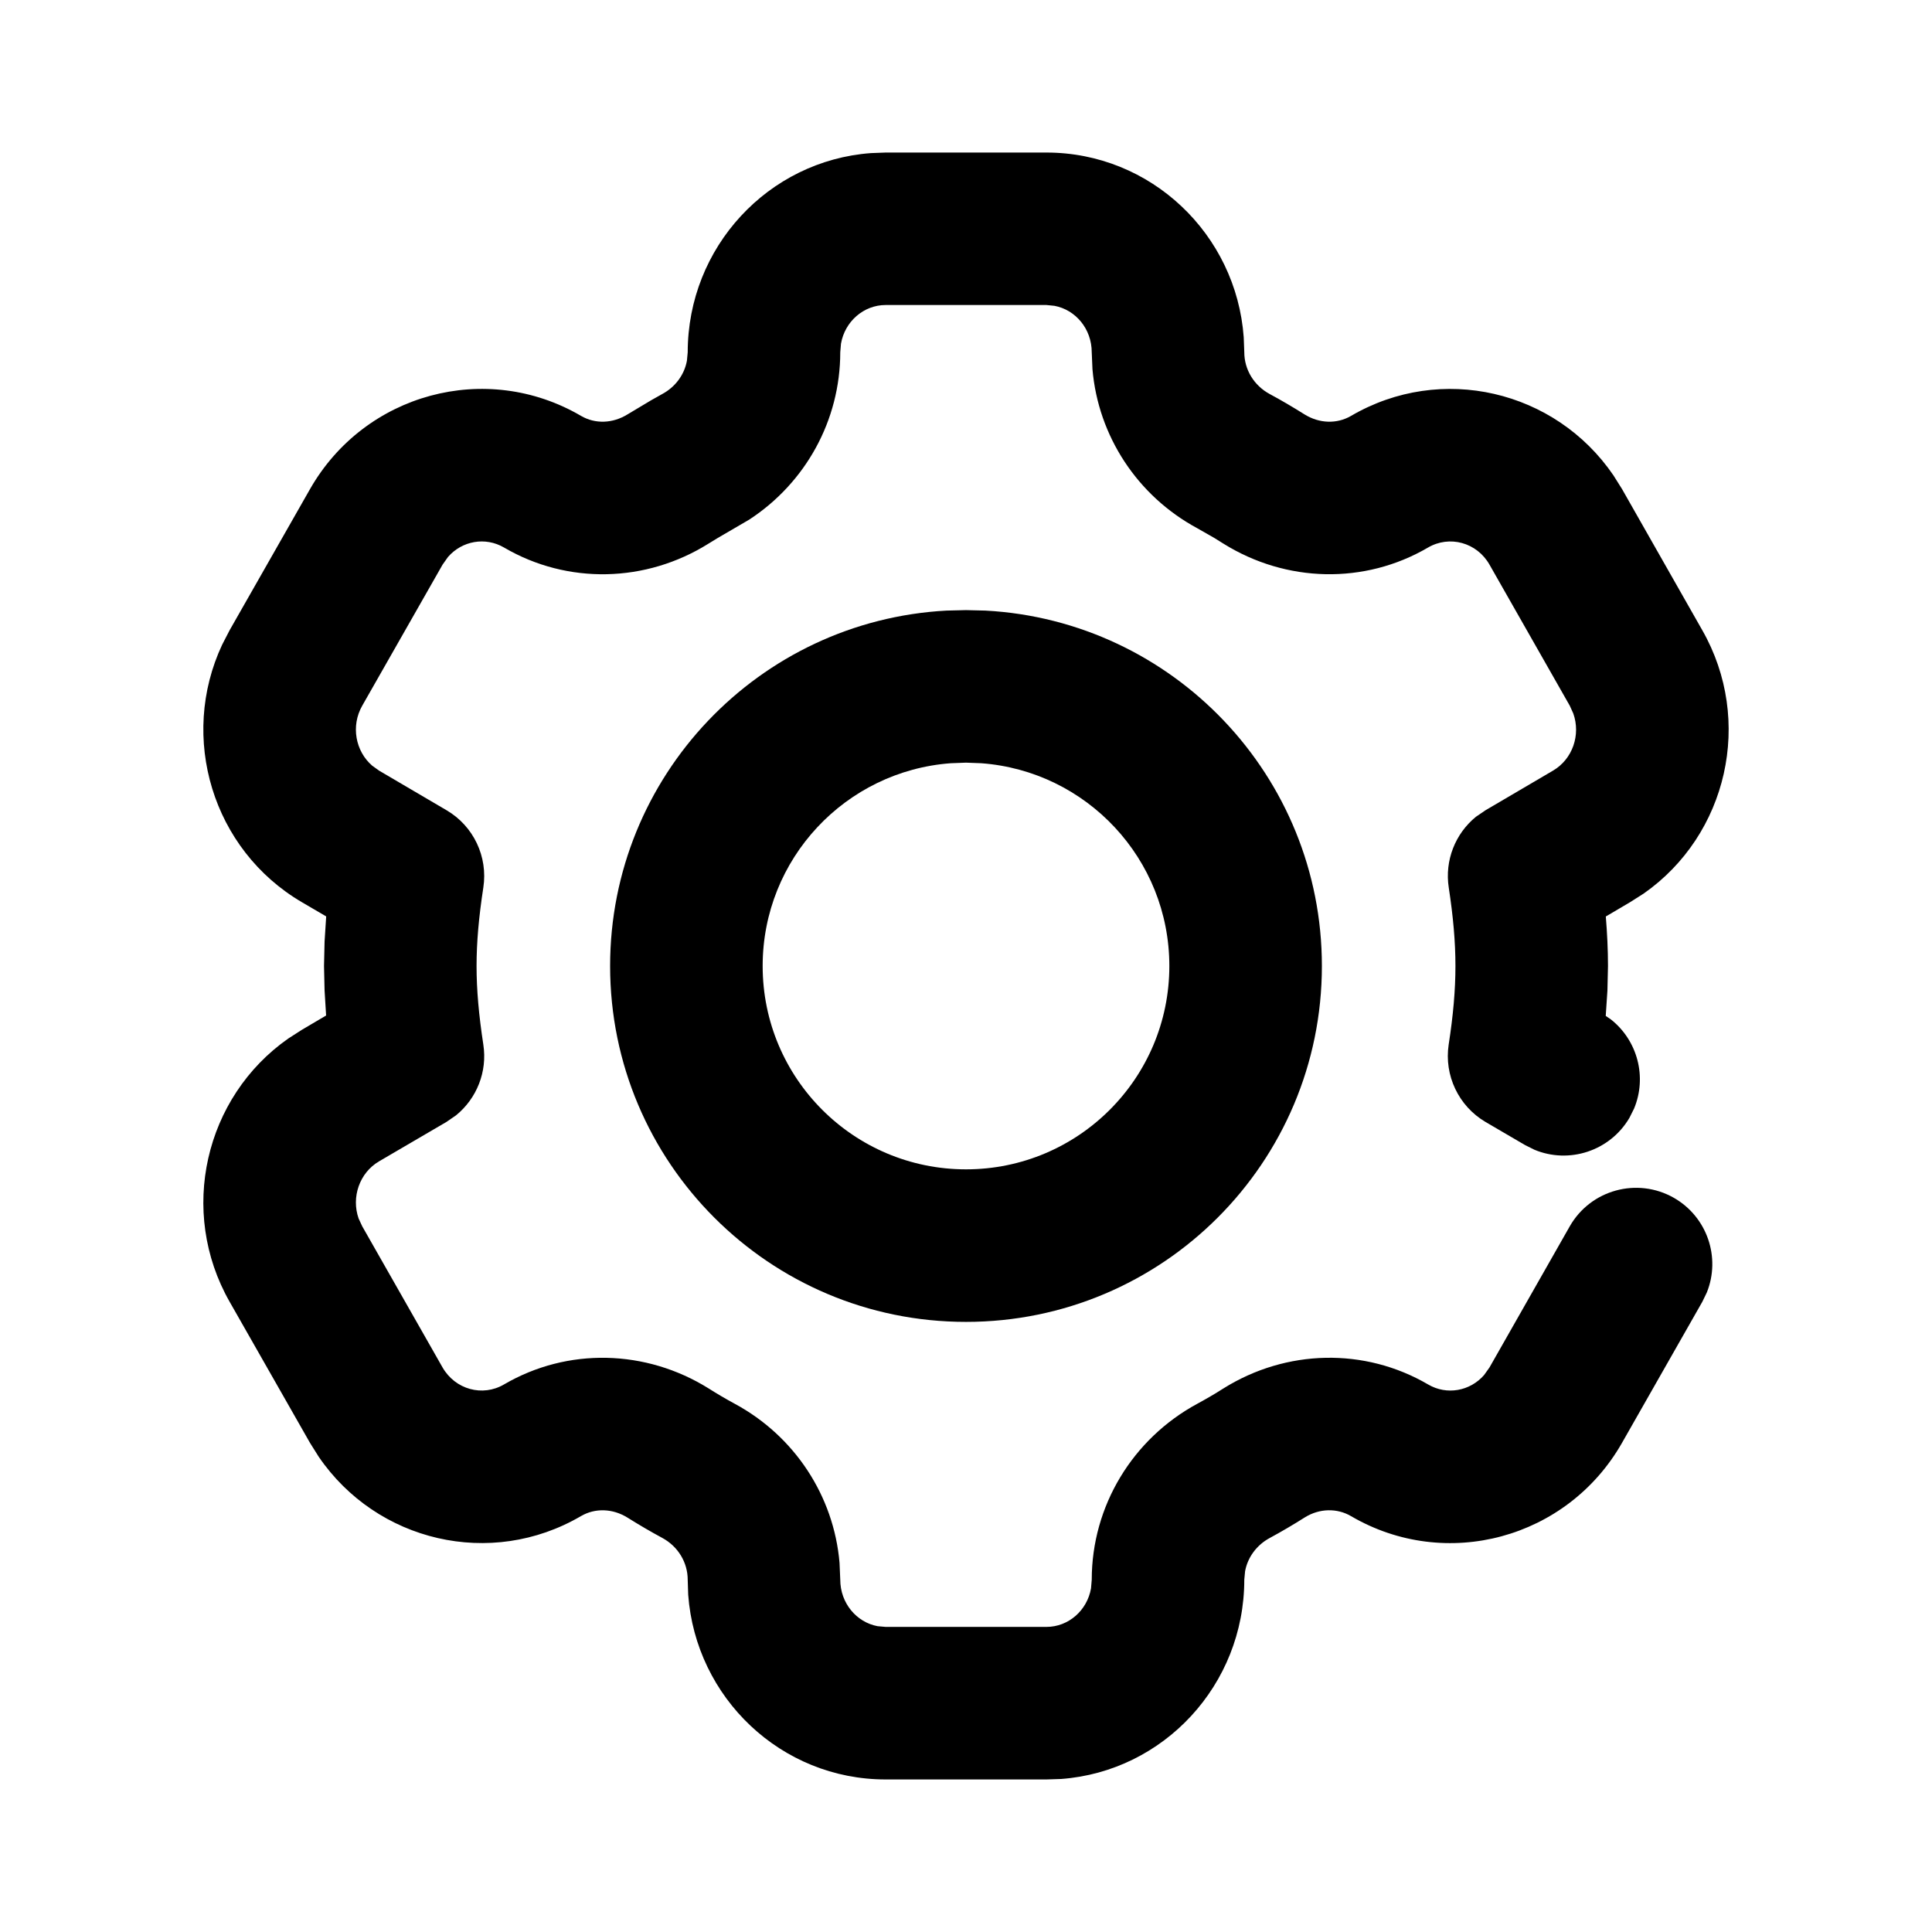
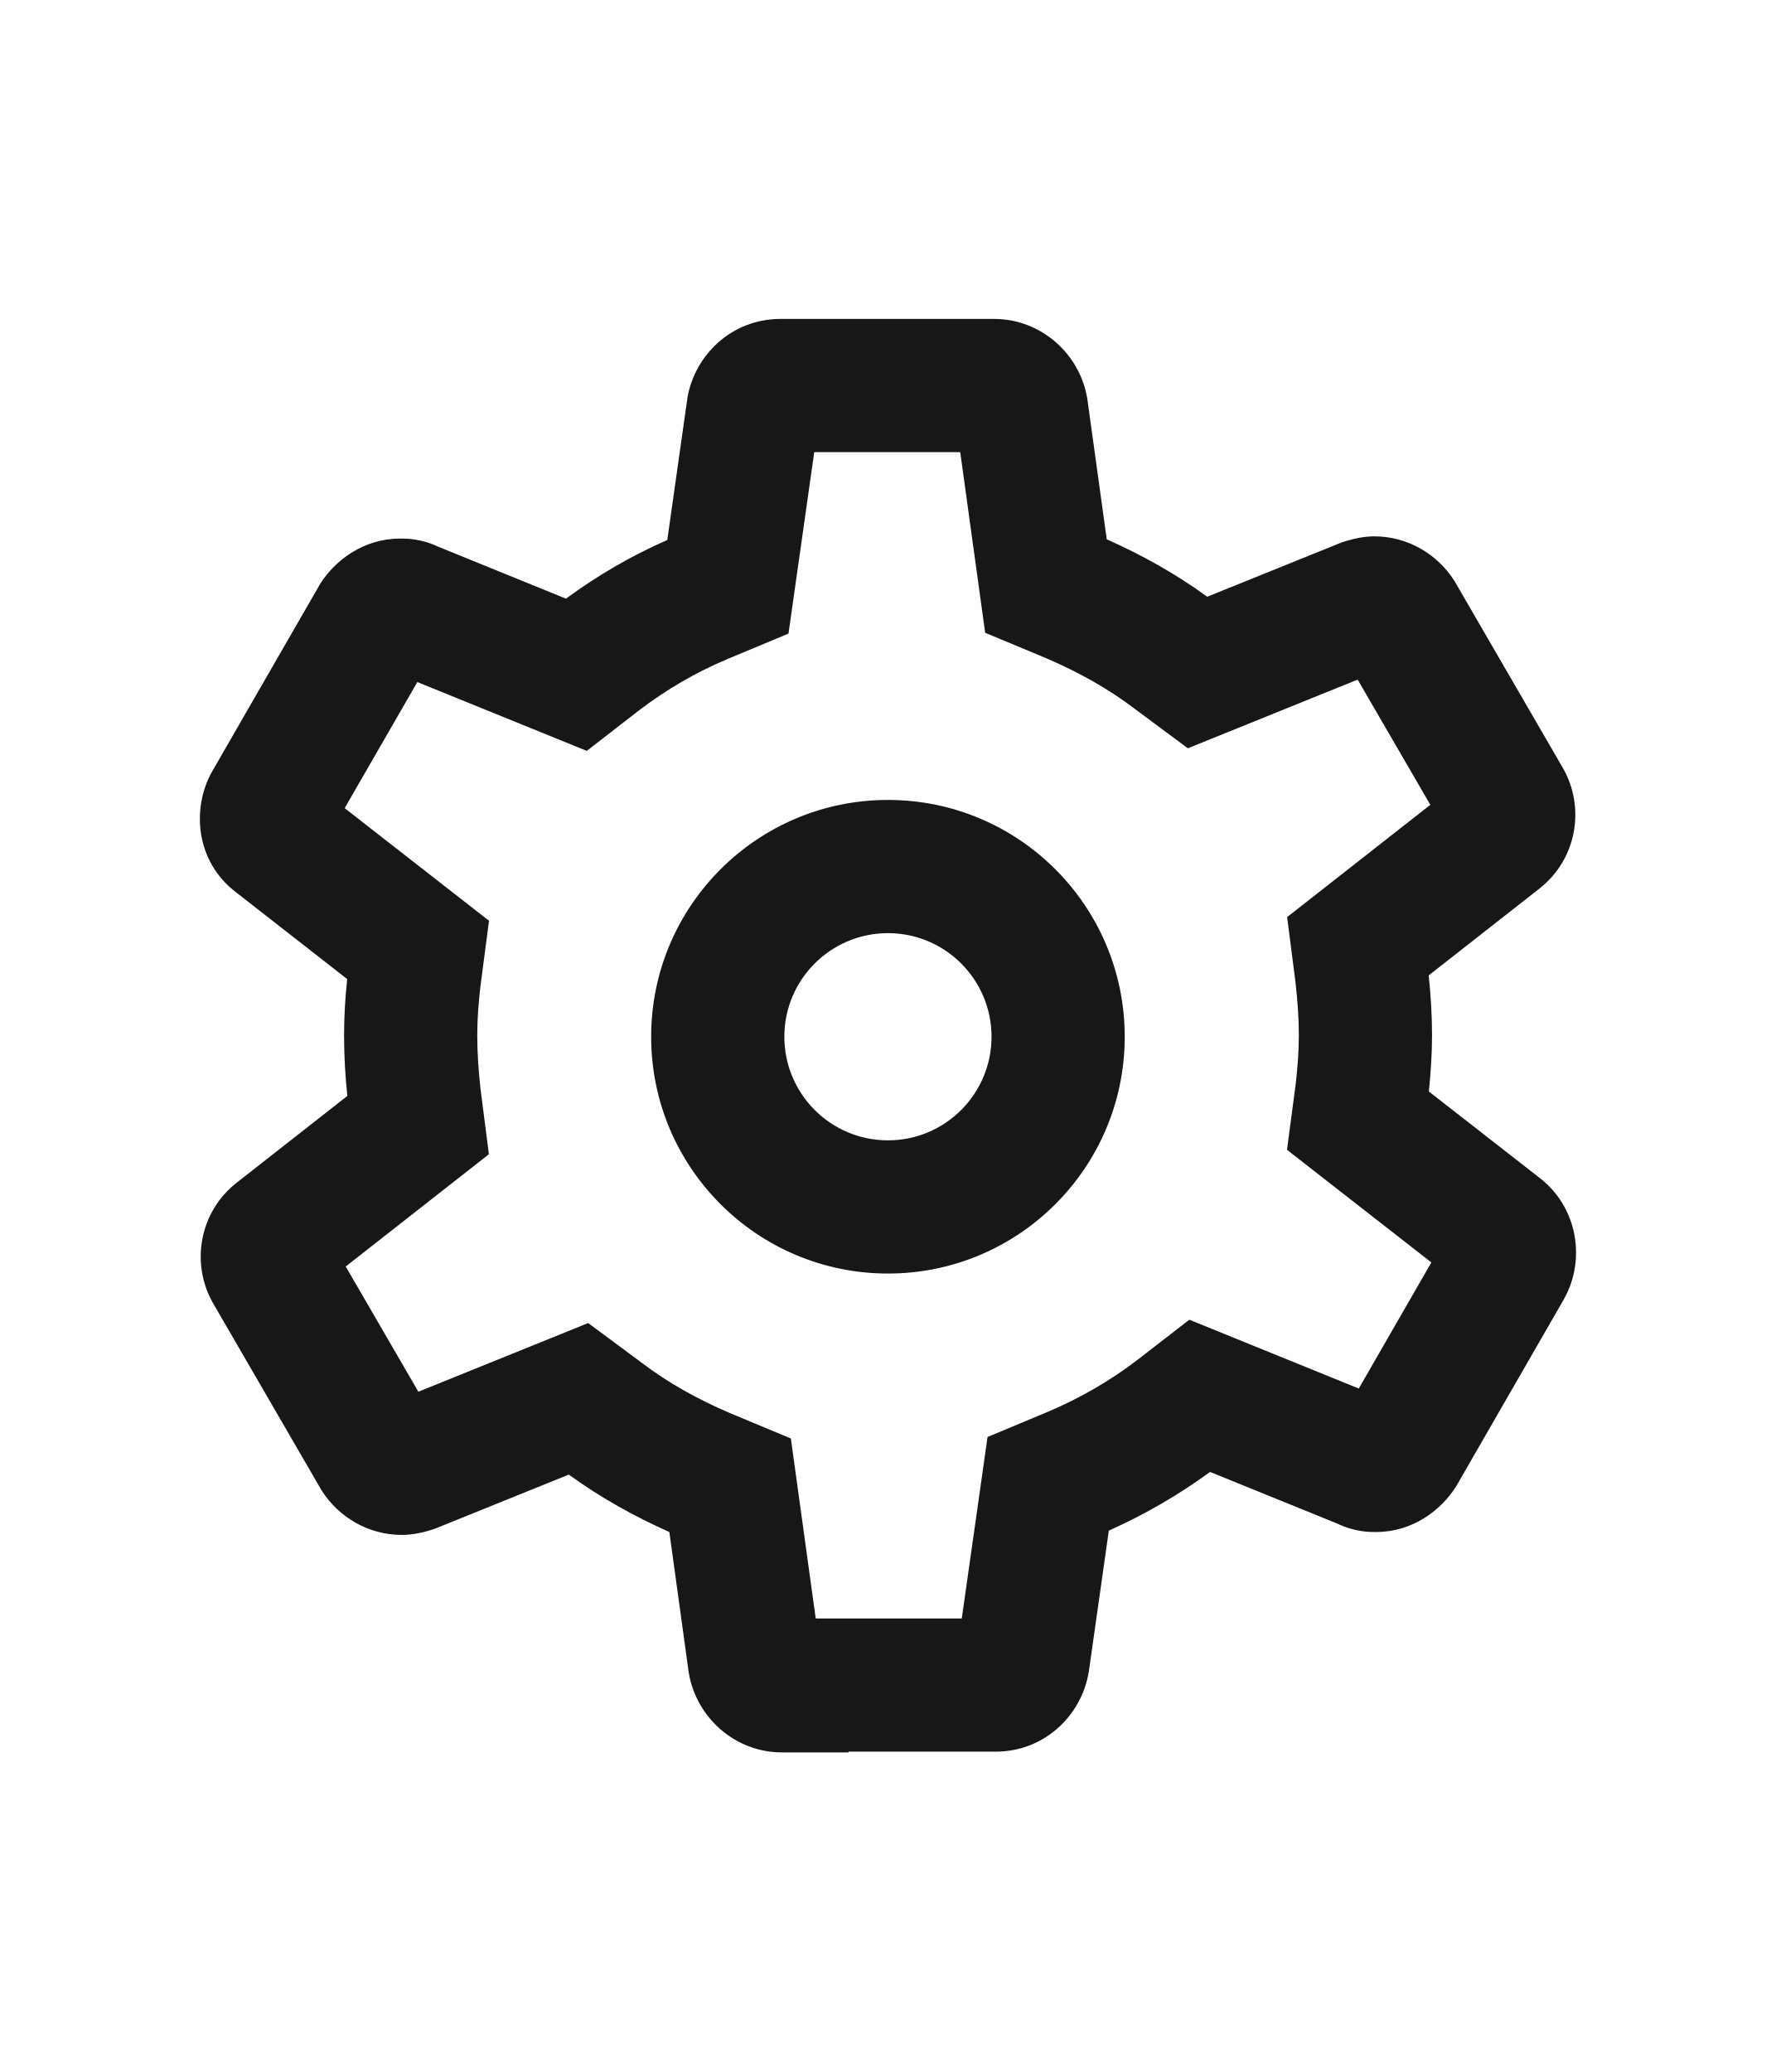
- <svg xmlns="http://www.w3.org/2000/svg" viewBox="0 0 24 24">
-   <path d="M15.45 4.19C15.357 2.909 14.297 1.895 12.999 1.895H11.002L10.818 1.902C9.544 1.996 8.543 3.07 8.543 4.377L8.533 4.482C8.501 4.655 8.39 4.807 8.226 4.895C8.181 4.92 8.136 4.945 8.089 4.972L7.798 5.146C7.61 5.263 7.393 5.268 7.219 5.167C6.039 4.476 4.53 4.886 3.851 6.076L2.853 7.828L2.76 8.008C2.221 9.159 2.638 10.556 3.751 11.208L4.052 11.384L4.032 11.696L4.025 12L4.032 12.304L4.051 12.615L3.751 12.792L3.581 12.901C2.542 13.629 2.213 15.049 2.853 16.172L3.851 17.924L3.959 18.096C4.68 19.152 6.098 19.489 7.218 18.833C7.392 18.732 7.61 18.737 7.796 18.853C7.938 18.942 8.083 19.027 8.228 19.105C8.423 19.211 8.543 19.409 8.543 19.625L8.549 19.81C8.643 21.091 9.703 22.105 11.002 22.105H12.999L13.183 22.099C14.457 22.004 15.457 20.93 15.457 19.623L15.467 19.518C15.499 19.346 15.61 19.193 15.774 19.105C15.92 19.026 16.066 18.94 16.21 18.849C16.39 18.737 16.609 18.732 16.783 18.834C17.962 19.524 19.471 19.114 20.149 17.924L21.147 16.171L21.203 16.055C21.377 15.622 21.209 15.117 20.792 14.879C20.337 14.621 19.759 14.78 19.5 15.234L18.503 16.987L18.436 17.081C18.262 17.281 17.973 17.335 17.74 17.198C16.951 16.737 15.979 16.761 15.202 17.245C15.089 17.317 14.982 17.379 14.875 17.437C14.069 17.873 13.562 18.708 13.562 19.625L13.553 19.731C13.505 20.006 13.273 20.21 12.999 20.21H11.002L10.901 20.201C10.64 20.152 10.438 19.915 10.438 19.623L10.429 19.414C10.358 18.582 9.87 17.839 9.127 17.438C9.02 17.38 8.912 17.317 8.802 17.247C8.022 16.761 7.05 16.737 6.261 17.198C5.995 17.354 5.655 17.262 5.497 16.986L4.5 15.234L4.455 15.137C4.362 14.873 4.465 14.57 4.708 14.427L5.546 13.937L5.665 13.855C5.923 13.645 6.056 13.312 6.004 12.976C5.948 12.609 5.92 12.297 5.92 12C5.92 11.703 5.948 11.391 6.004 11.026C6.063 10.642 5.882 10.261 5.547 10.065L4.709 9.573L4.624 9.512C4.416 9.333 4.356 9.018 4.5 8.766L5.498 7.014L5.565 6.919C5.739 6.719 6.028 6.665 6.262 6.802C7.05 7.263 8.023 7.24 8.8 6.754C8.84 6.729 8.879 6.705 8.916 6.683L9.307 6.455C10.007 5.998 10.438 5.222 10.438 4.375L10.447 4.269C10.495 3.994 10.728 3.789 11.002 3.789H12.999L13.099 3.799C13.361 3.848 13.562 4.085 13.562 4.377L13.571 4.586C13.642 5.418 14.13 6.161 14.873 6.562L15.085 6.683L15.199 6.754C15.978 7.239 16.951 7.263 17.739 6.802C18.006 6.646 18.346 6.738 18.503 7.014L19.5 8.766L19.544 8.863C19.638 9.128 19.536 9.43 19.292 9.573L18.454 10.065L18.335 10.146C18.077 10.356 17.945 10.69 17.997 11.026C18.052 11.386 18.08 11.7 18.08 12C18.08 12.3 18.052 12.614 17.996 12.976C17.938 13.359 18.119 13.74 18.453 13.937L18.944 14.224L19.06 14.282C19.49 14.462 19.998 14.3 20.241 13.887L20.299 13.771C20.462 13.38 20.343 12.925 20.01 12.663L19.947 12.62L19.968 12.305L19.975 12C19.975 11.797 19.965 11.594 19.948 11.385L20.25 11.207L20.42 11.099C21.459 10.371 21.787 8.951 21.146 7.828L20.15 6.076L20.042 5.904C19.321 4.848 17.903 4.511 16.782 5.167C16.608 5.268 16.39 5.263 16.204 5.147C16.054 5.053 15.913 4.97 15.773 4.895C15.577 4.789 15.457 4.591 15.457 4.375L15.45 4.19Z" />
-   <path fill-rule="evenodd" clip-rule="evenodd" d="M12 7.579L12.243 7.585C14.571 7.711 16.421 9.64 16.421 12C16.421 14.442 14.442 16.421 12 16.421C9.558 16.421 7.579 14.442 7.579 12C7.579 9.64 9.429 7.711 11.757 7.585L12 7.579ZM11.812 9.481C10.504 9.577 9.474 10.668 9.474 12C9.474 13.395 10.605 14.526 12 14.526C13.395 14.526 14.526 13.395 14.526 12C14.526 10.668 13.496 9.577 12.188 9.481L12 9.474L11.812 9.481Z" />
+ <svg xmlns="http://www.w3.org/2000/svg" width="24" height="28" viewBox="0 0 24 28" fill="none">
+   <path fill-rule="evenodd" clip-rule="evenodd" d="M12 12.61C11.227 12.61 10.6 13.237 10.6 14.01C10.6 14.783 11.227 15.41 12 15.41C12.773 15.41 13.4 14.783 13.4 14.01C13.4 13.237 12.773 12.61 12 12.61ZM8.8 14.01C8.8 12.243 10.233 10.81 12 10.81C13.767 10.81 15.2 12.243 15.2 14.01C15.2 15.777 13.767 17.21 12 17.21C10.233 17.21 8.8 15.777 8.8 14.01Z" fill="#171717" />
+   <path fill-rule="evenodd" clip-rule="evenodd" d="M11.004 6.11L10.656 8.562L9.826 8.908L9.825 8.909C9.399 9.088 9.007 9.318 8.646 9.592L7.93 10.147L5.64 9.217L4.658 10.921L6.609 12.443L6.493 13.326C6.466 13.563 6.45 13.764 6.45 13.995C6.45 14.23 6.466 14.463 6.493 14.708L6.607 15.598L4.672 17.115L5.654 18.807L7.949 17.879L8.674 18.417C9.023 18.683 9.424 18.907 9.858 19.093L10.688 19.439L11.024 21.871H12.998L13.346 19.419L14.174 19.073C14.598 18.892 15 18.66 15.356 18.389L16.073 17.834L18.363 18.764L19.344 17.06L17.393 15.538L17.51 14.655C17.537 14.419 17.553 14.207 17.553 13.986C17.553 13.761 17.536 13.529 17.509 13.283L17.395 12.393L19.33 10.876L18.348 9.184L16.053 10.112L15.329 9.574C14.98 9.308 14.578 9.084 14.144 8.897L13.314 8.551L12.977 6.11H11.004ZM18.433 8.178C18.148 7.325 18.148 7.325 18.148 7.325L18.149 7.324L18.151 7.324L18.154 7.323L18.162 7.32L18.185 7.313C18.203 7.308 18.228 7.3 18.257 7.293L18.26 7.292C18.294 7.283 18.425 7.248 18.573 7.248C19.03 7.248 19.428 7.493 19.652 7.845L19.662 7.861L21.126 10.386C21.43 10.926 21.303 11.616 20.808 12.005L19.308 13.181C19.335 13.44 19.353 13.709 19.353 13.986C19.353 14.257 19.335 14.507 19.31 14.75L20.818 15.926C21.319 16.32 21.436 17.022 21.136 17.555L21.132 17.563L19.683 20.079L19.672 20.096C19.474 20.407 19.094 20.703 18.593 20.703C18.59 20.703 18.587 20.703 18.583 20.703C18.518 20.703 18.31 20.704 18.075 20.59L16.353 19.891C15.928 20.203 15.464 20.47 14.985 20.684L14.715 22.588L14.713 22.599C14.616 23.179 14.118 23.671 13.455 23.671H11.467V23.681H10.567C9.928 23.681 9.409 23.204 9.309 22.609L9.307 22.597L9.046 20.703C8.577 20.494 8.116 20.239 7.687 19.927L5.881 20.657L5.854 20.666L5.569 19.812C5.854 20.666 5.854 20.666 5.854 20.666L5.853 20.667L5.848 20.668L5.84 20.671L5.817 20.678C5.8 20.683 5.775 20.691 5.745 20.698L5.743 20.699C5.708 20.708 5.577 20.742 5.43 20.742C4.972 20.742 4.575 20.498 4.35 20.146L4.34 20.13L2.876 17.605C2.572 17.065 2.7 16.375 3.194 15.986L4.694 14.81C4.667 14.551 4.65 14.28 4.65 13.995C4.65 13.715 4.667 13.471 4.692 13.231L3.195 12.062C2.639 11.644 2.588 10.92 2.866 10.426L2.871 10.418L4.32 7.902L4.33 7.885C4.529 7.574 4.909 7.278 5.41 7.278C5.412 7.278 5.415 7.278 5.419 7.278C5.484 7.278 5.693 7.277 5.927 7.39L7.649 8.09C8.07 7.78 8.526 7.513 9.018 7.297L9.288 5.393L9.289 5.382C9.386 4.802 9.884 4.31 10.547 4.31H13.435C14.074 4.31 14.594 4.787 14.693 5.382L14.695 5.394L14.957 7.288C15.425 7.496 15.887 7.752 16.315 8.064L18.122 7.334L18.148 7.325L18.433 8.178Z" fill="#171717" />
</svg>
